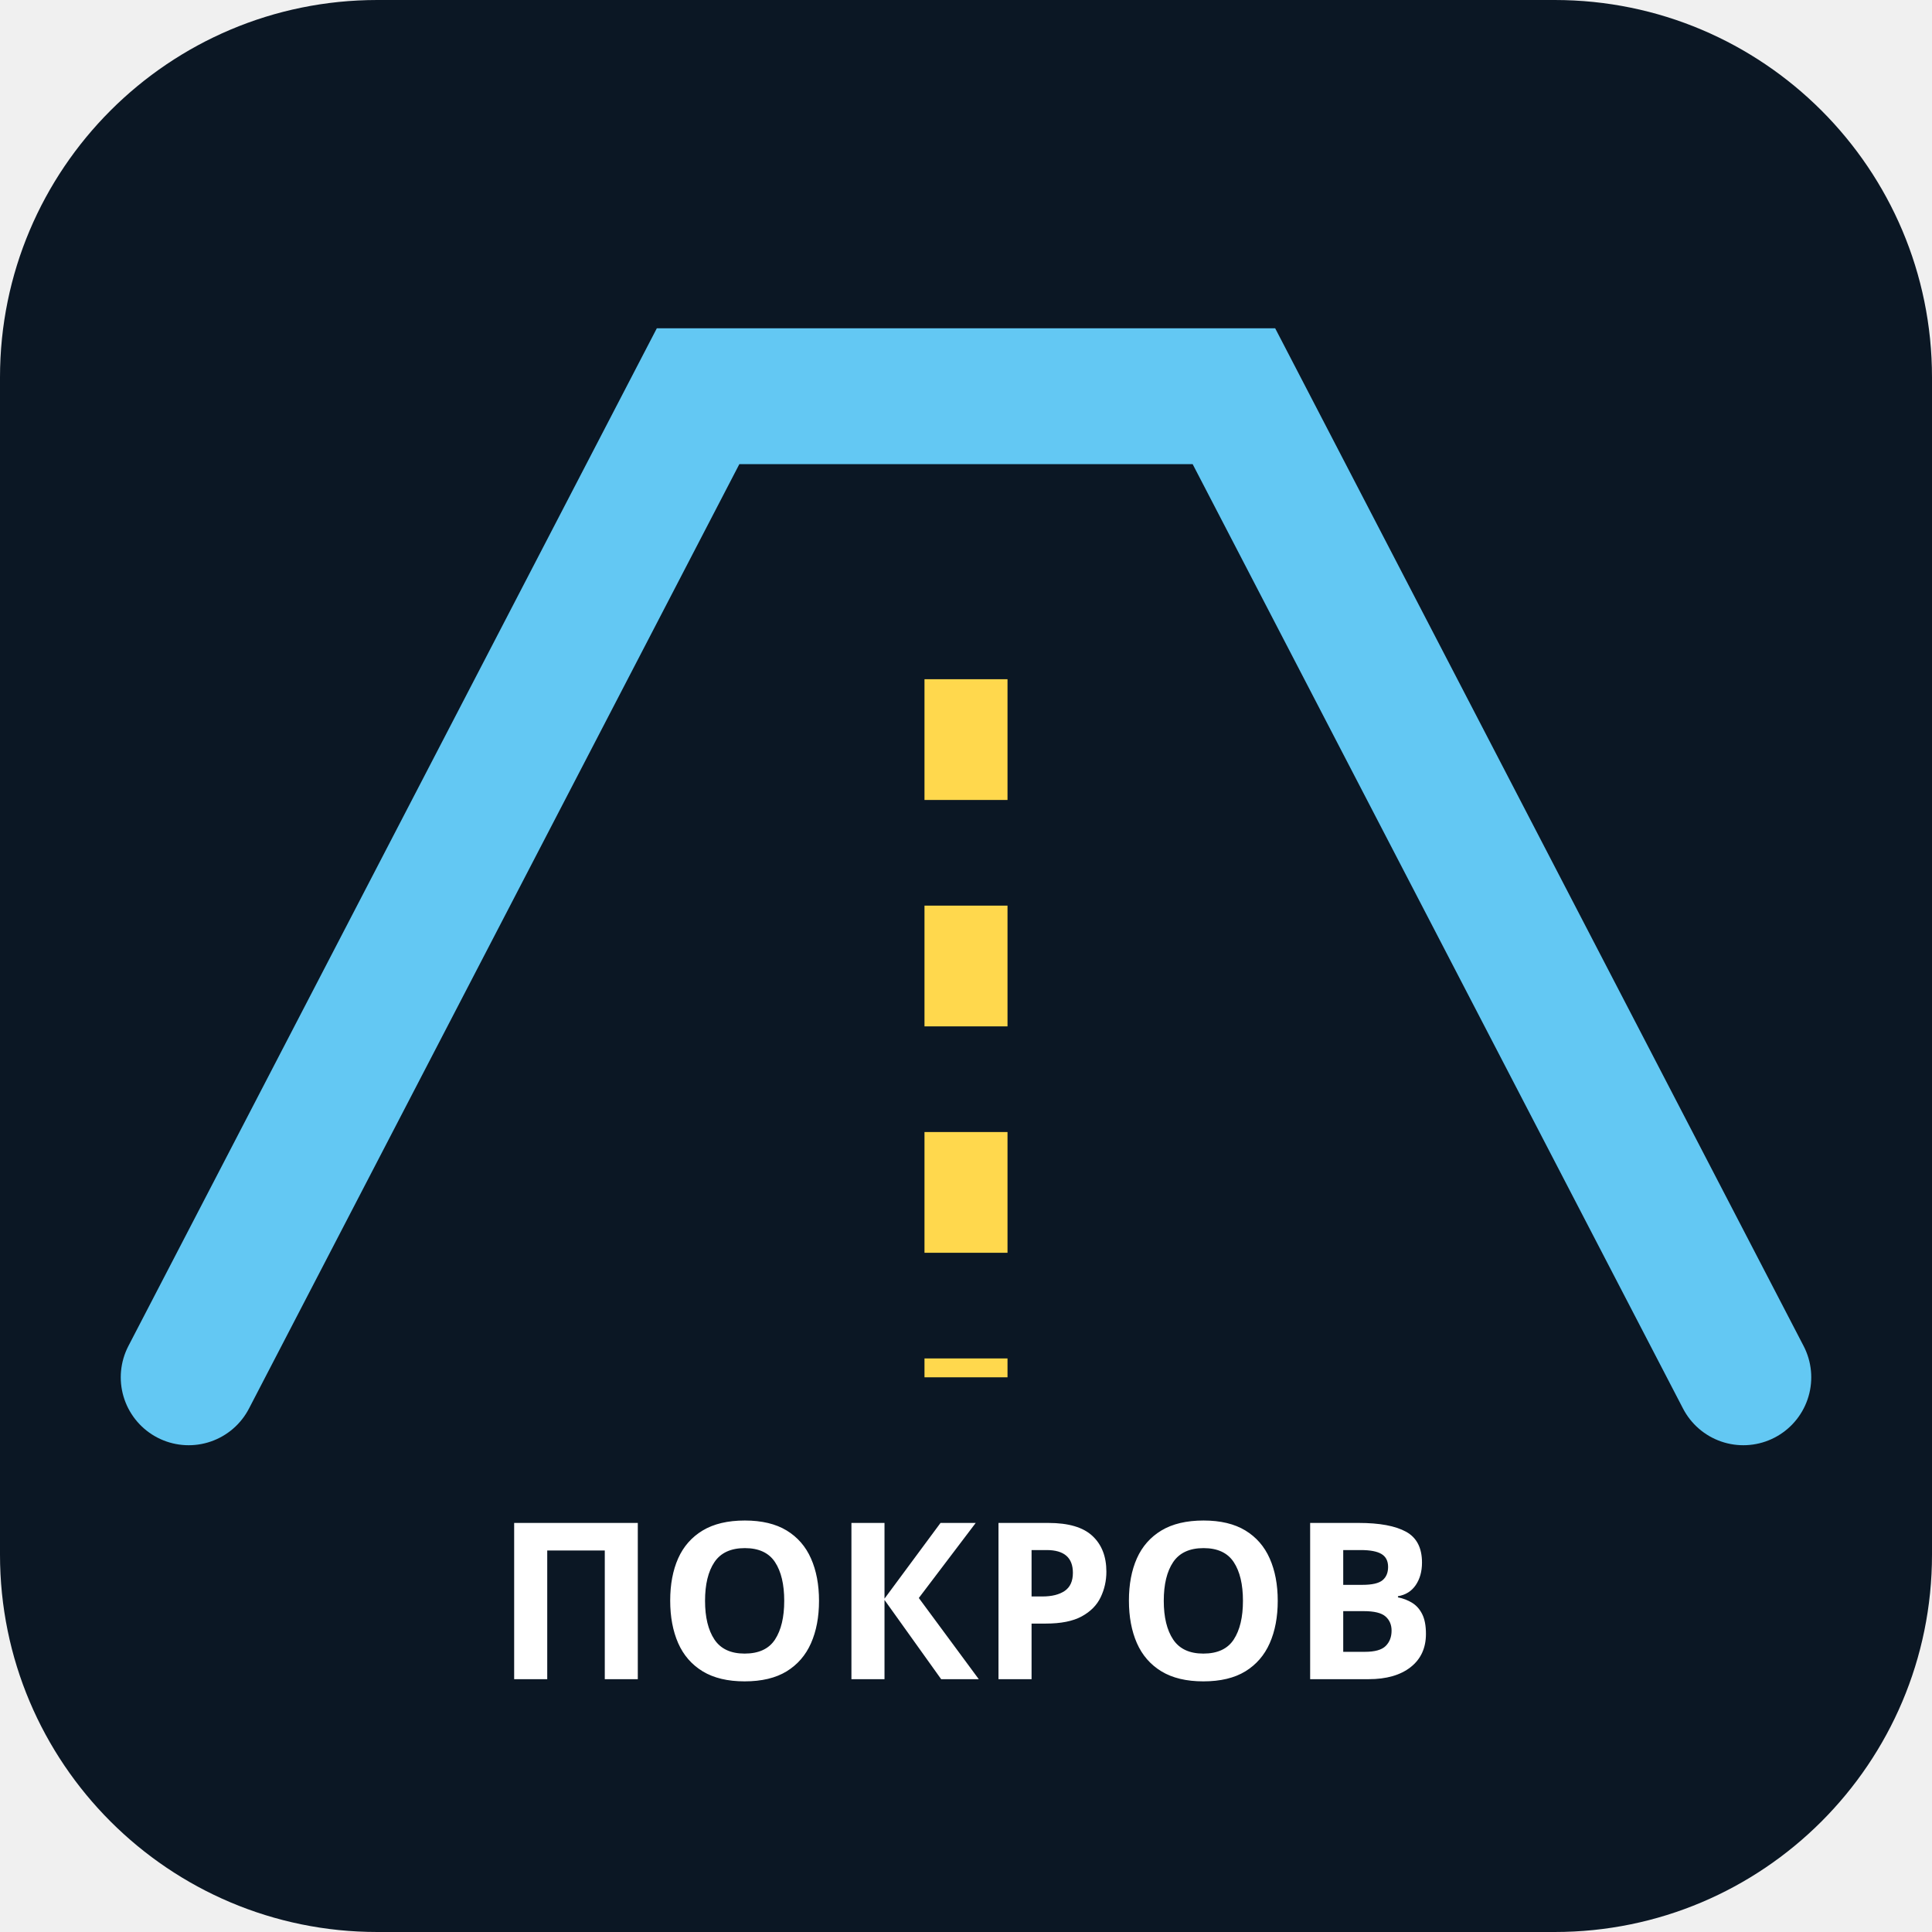
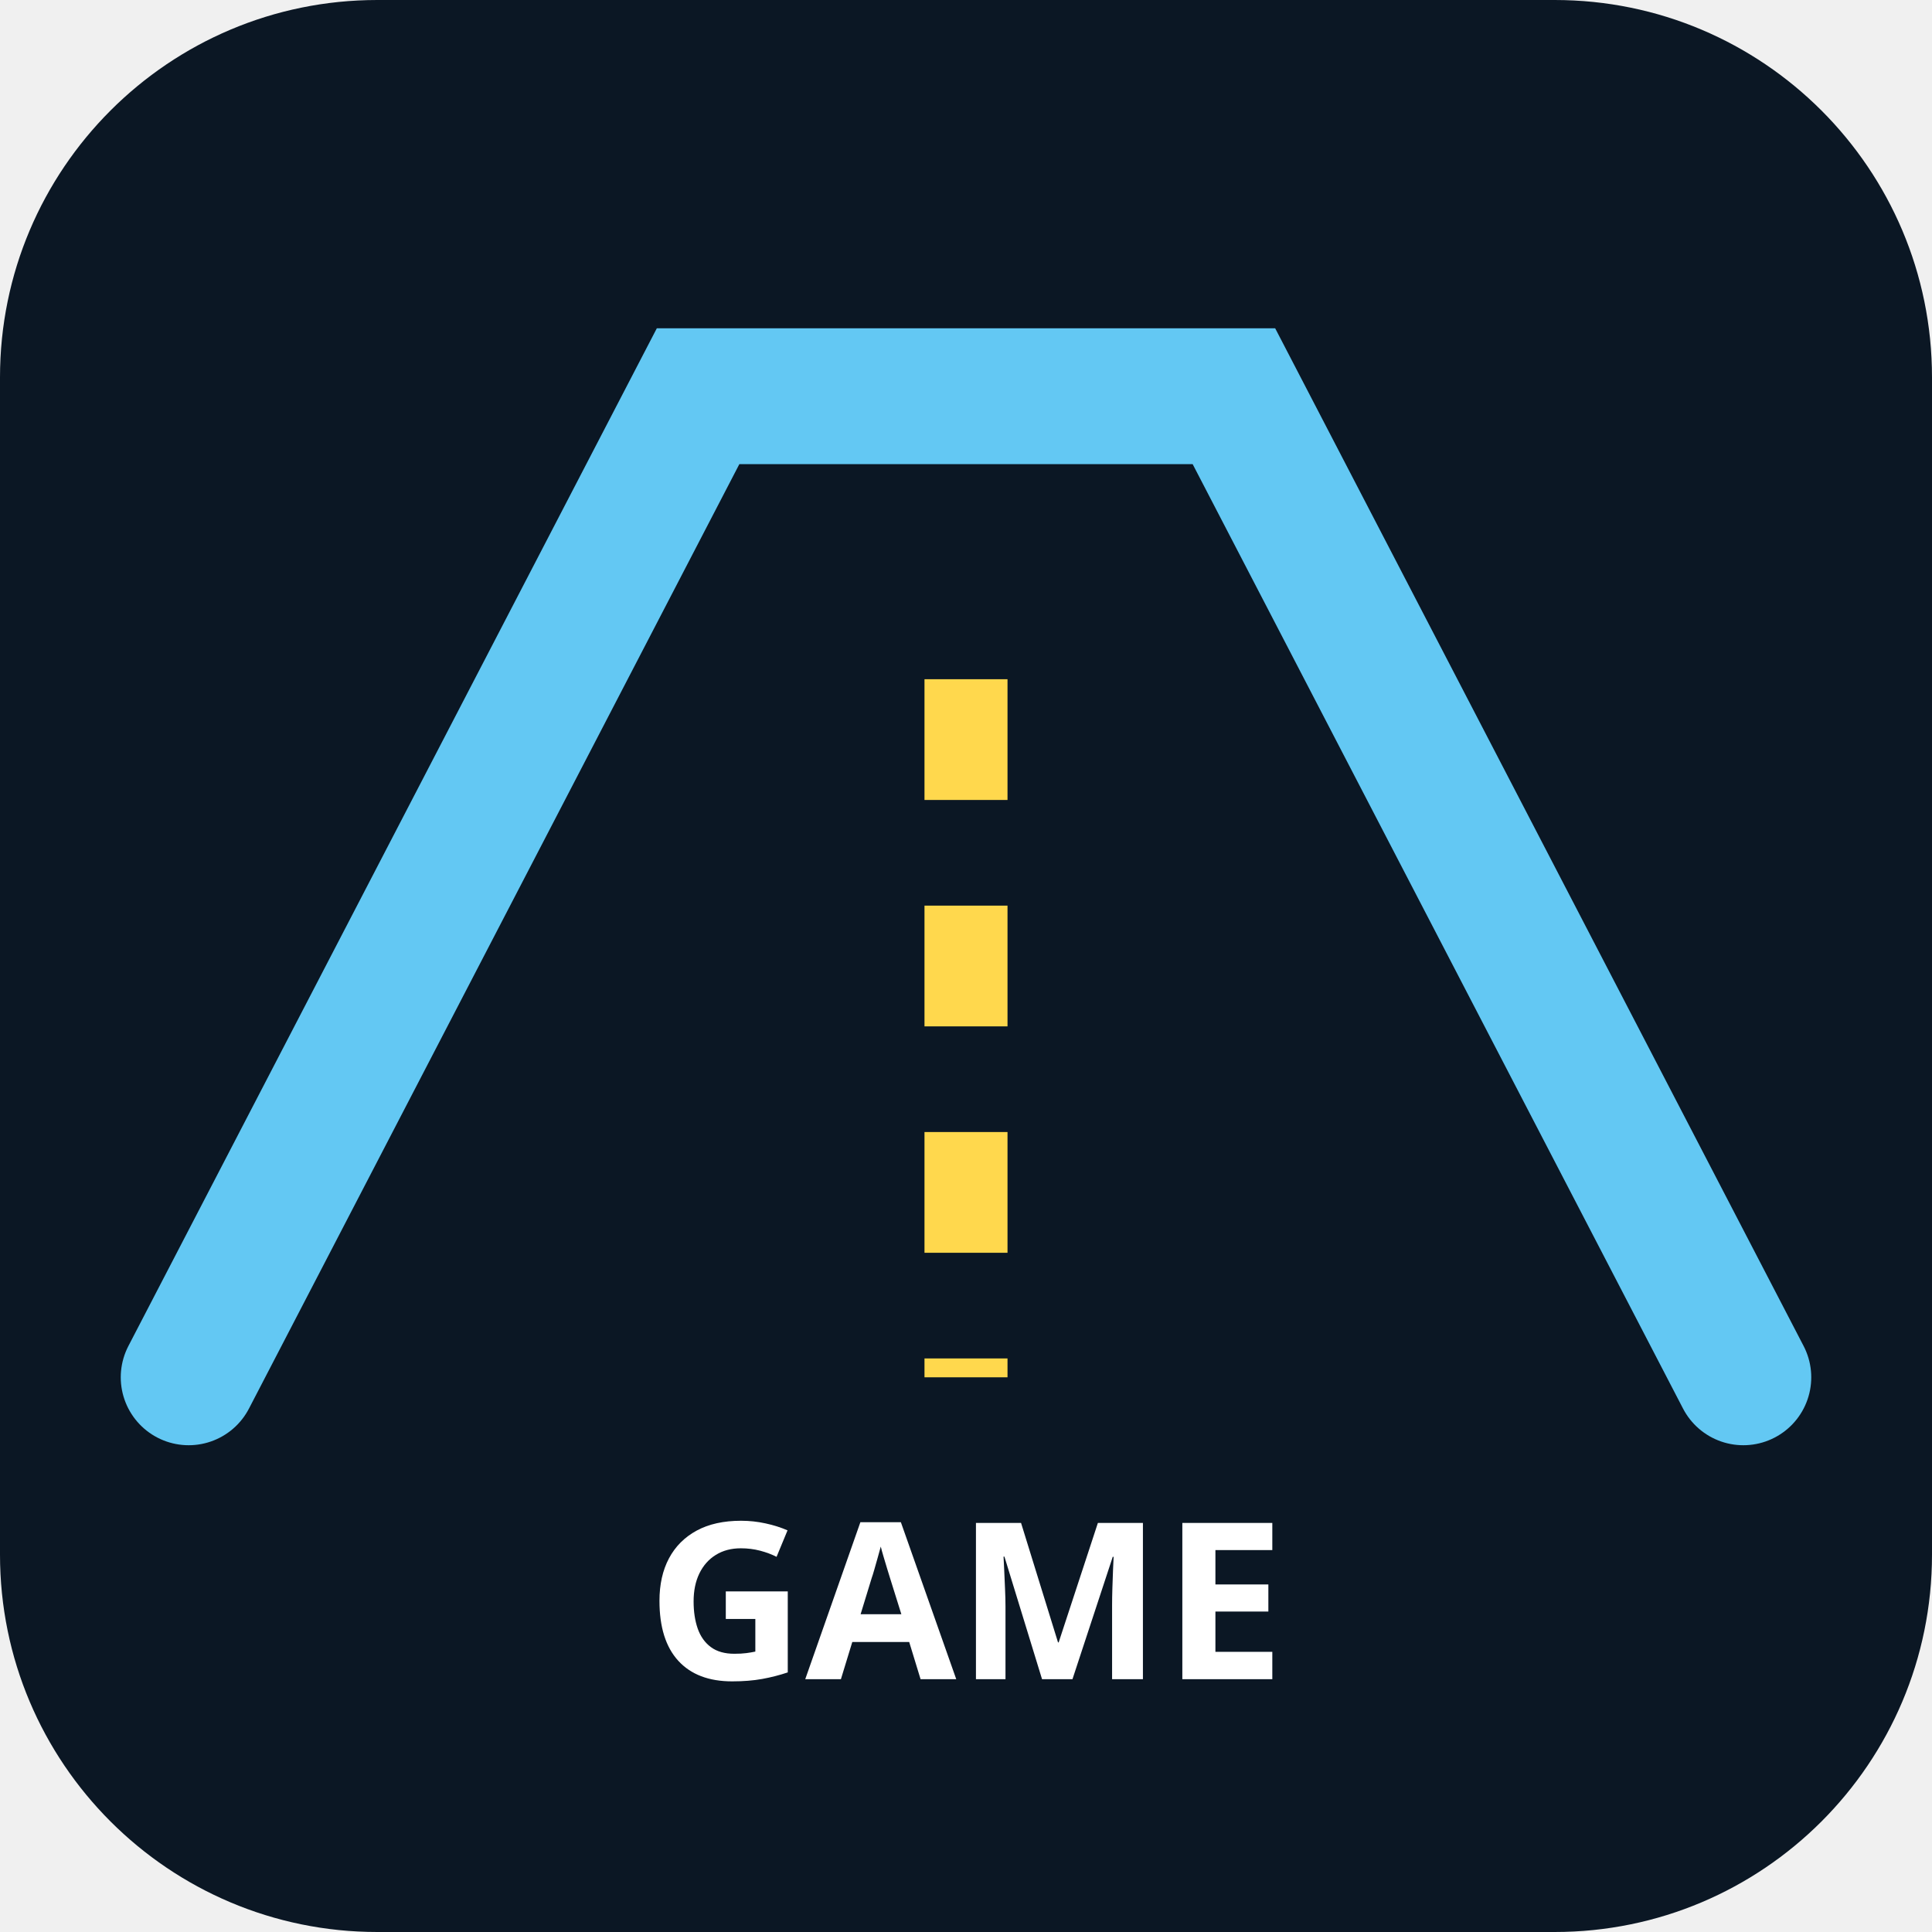
<svg xmlns="http://www.w3.org/2000/svg" viewBox="0 0 512 512">
  <rect width="512" height="512" rx="100" fill="#0b1724" />
  <path d="M50 365L185 105h142l135 260" fill="none" stroke="#63c8f3" stroke-width="36" stroke-linecap="round" />
  <path d="M256 180v185" stroke="#ffd84d" stroke-width="22" stroke-dasharray="32 28" />
-   <text x="256" y="445" font-size="58" font-family="sans-serif" font-weight="bold" text-anchor="middle" fill="white">ПОКРОВ</text>
+   <text x="256" y="445" font-size="58" font-family="sans-serif" font-weight="bold" text-anchor="middle" fill="white">GAME</text>
</svg>
